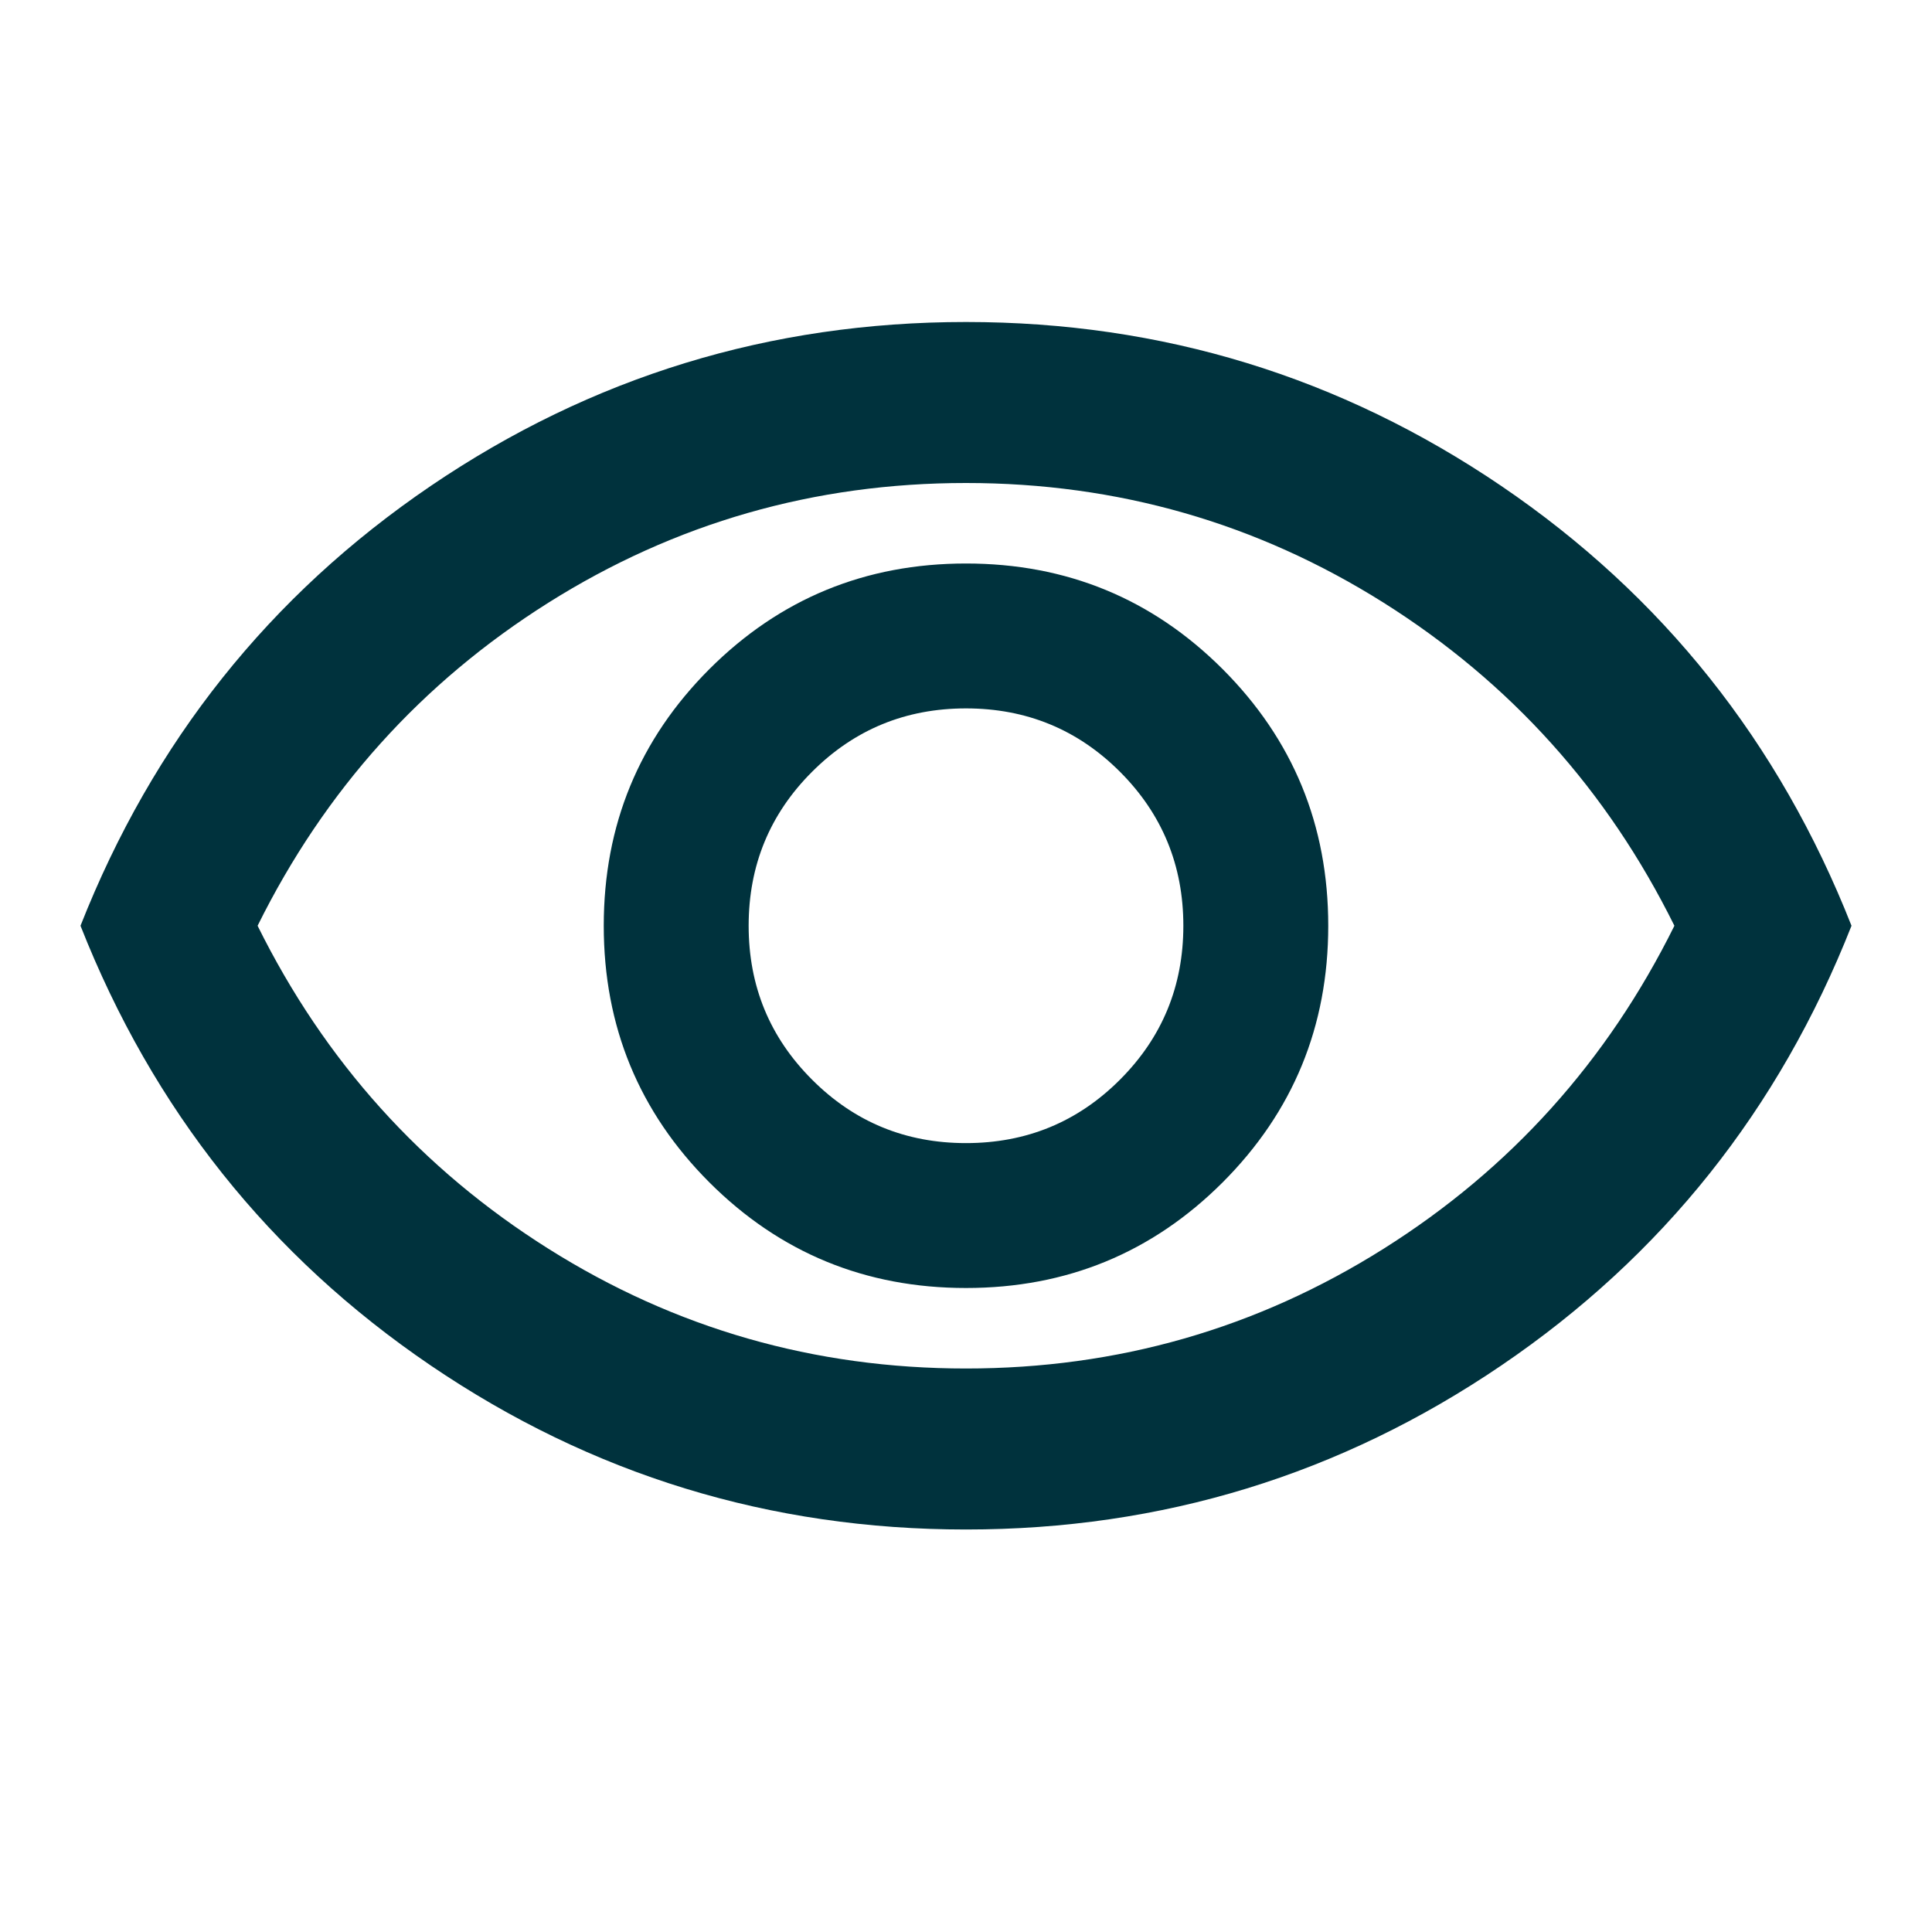
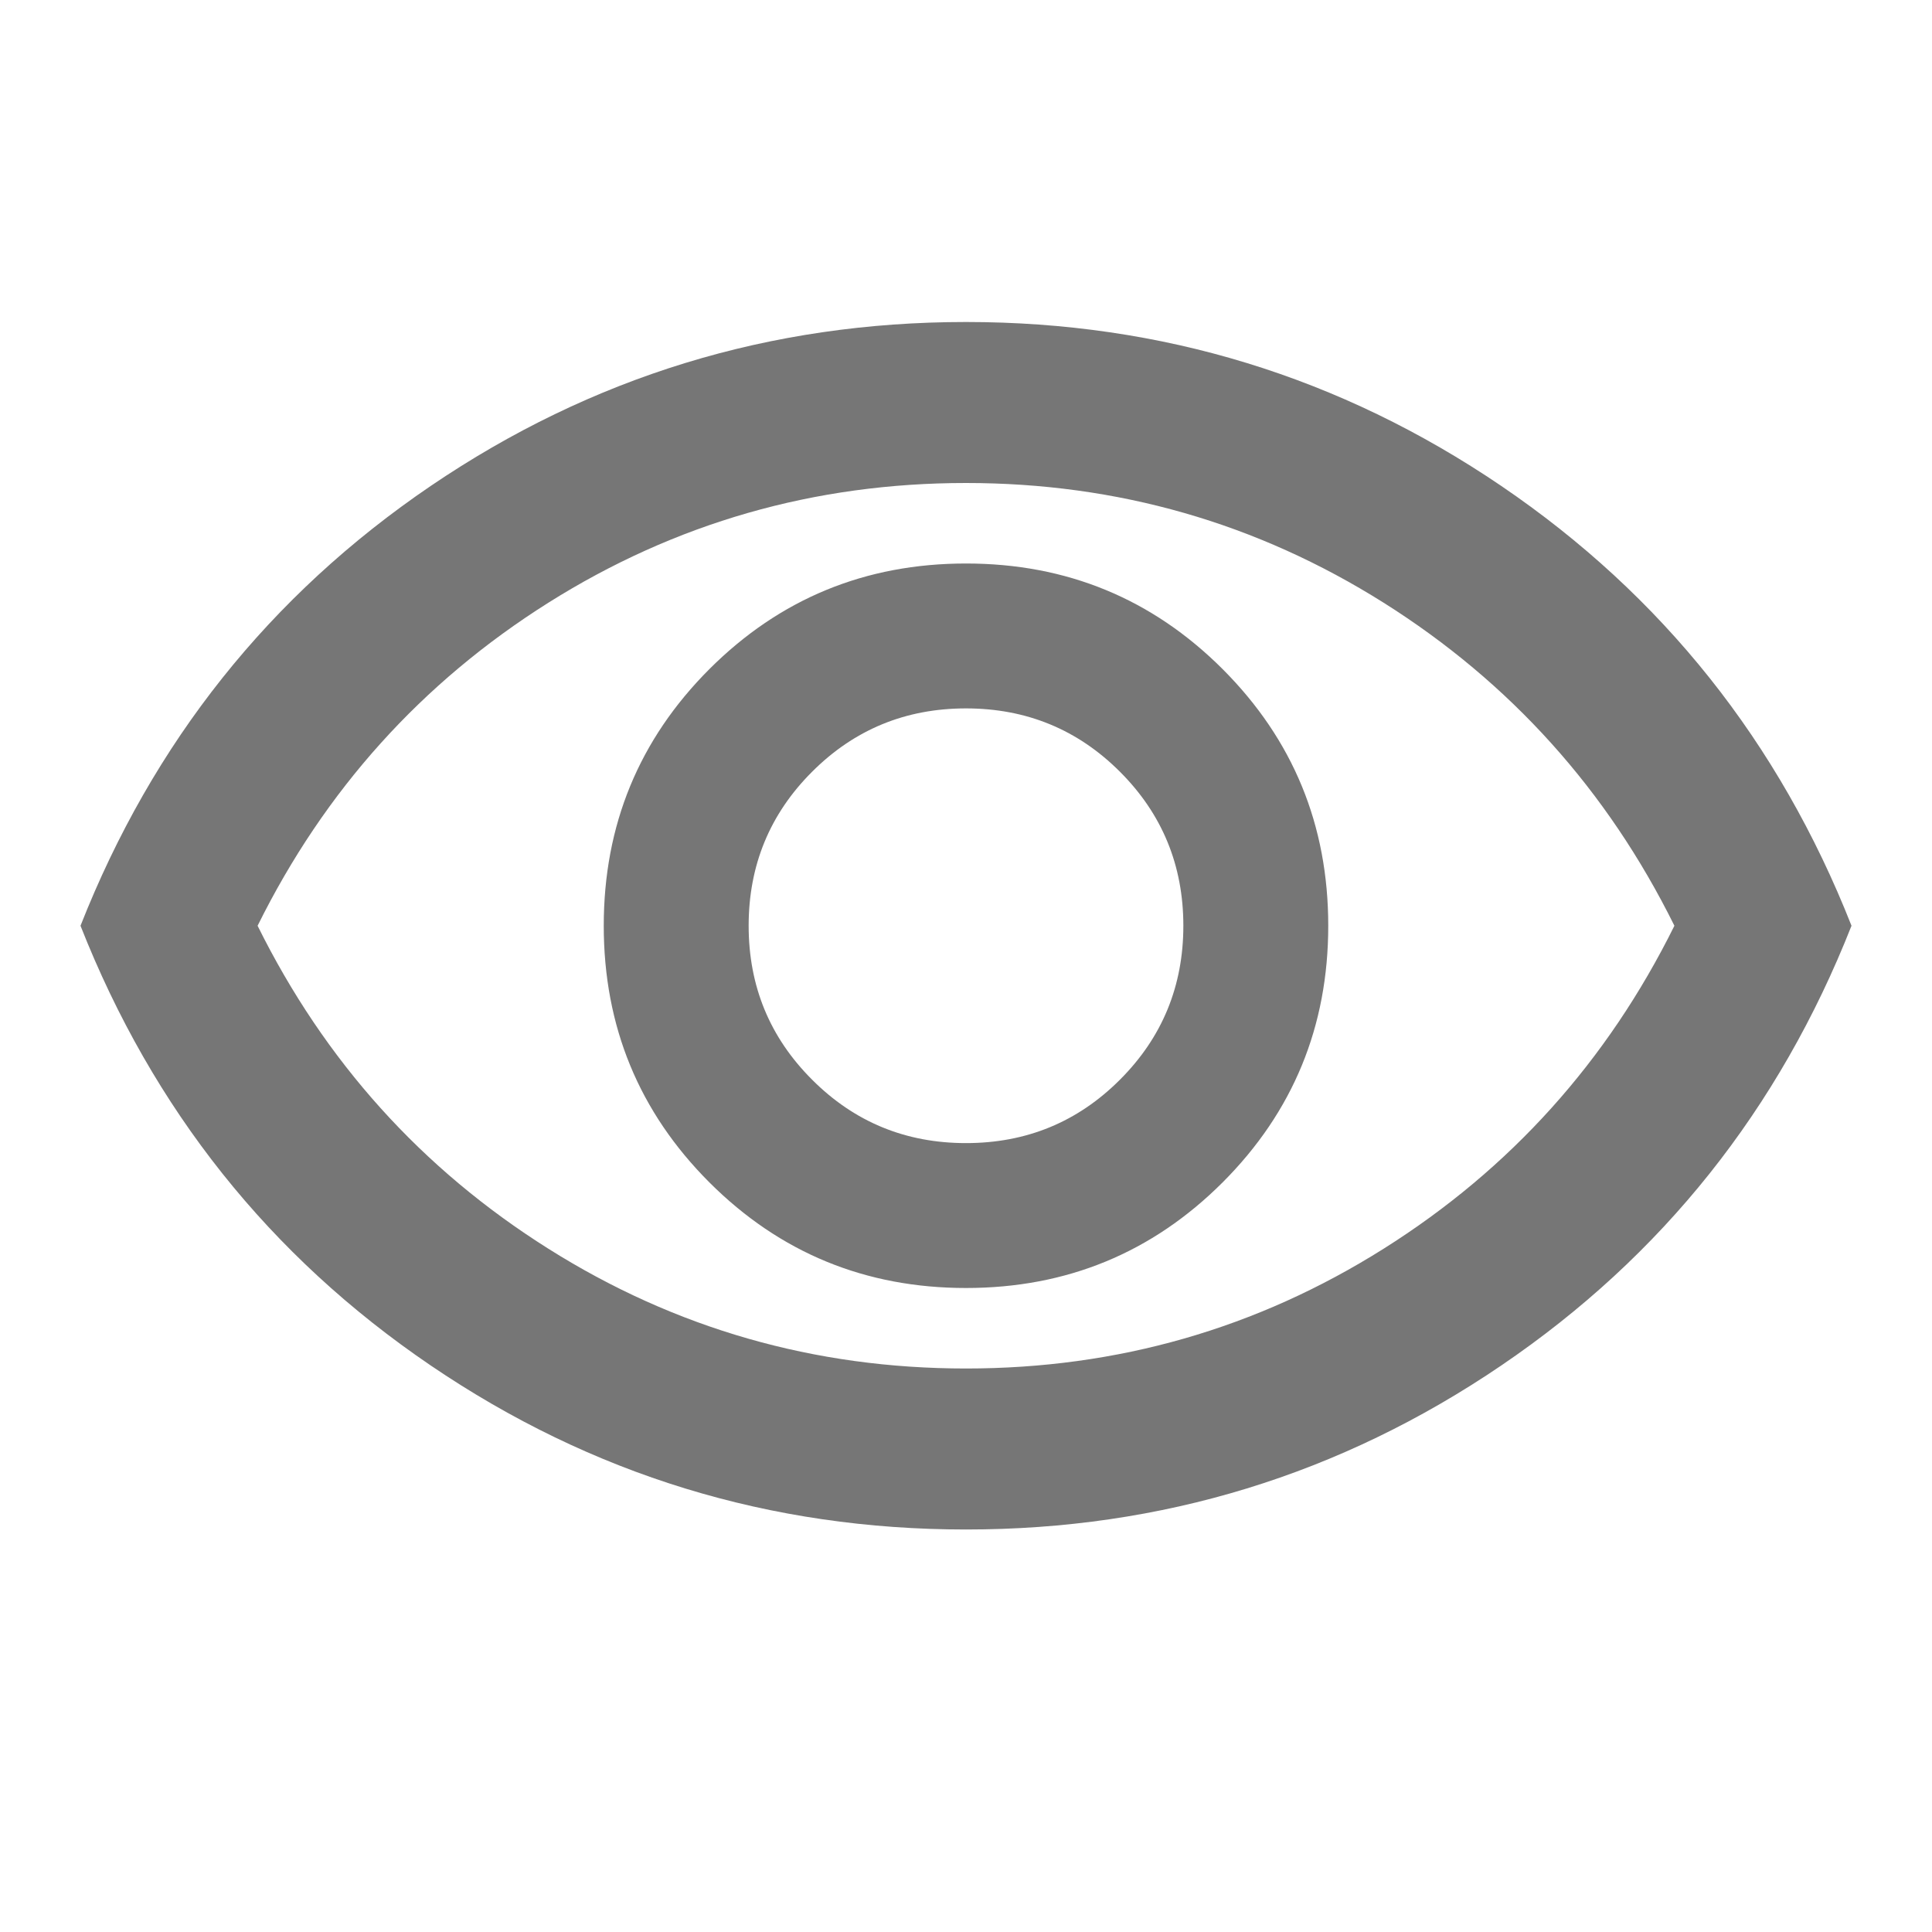
<svg xmlns="http://www.w3.org/2000/svg" width="30" height="30" viewBox="0 0 30 30" fill="none">
  <mask id="mask0_764_3309" style="mask-type:alpha" maskUnits="userSpaceOnUse" x="0" y="0" width="30" height="30">
    <rect width="30" height="30" fill="#D9D9D9" />
  </mask>
  <g mask="url(#mask0_764_3309)">
-     <path d="M15 20C16.562 20 17.891 19.453 18.985 18.36C20.078 17.266 20.625 15.938 20.625 14.375C20.625 12.812 20.078 11.484 18.985 10.39C17.891 9.297 16.562 8.75 15 8.75C13.438 8.75 12.109 9.297 11.015 10.39C9.922 11.484 9.375 12.812 9.375 14.375C9.375 15.938 9.922 17.266 11.015 18.36C12.109 19.453 13.438 20 15 20ZM15 17.75C14.062 17.75 13.266 17.422 12.61 16.765C11.953 16.109 11.625 15.312 11.625 14.375C11.625 13.438 11.953 12.64 12.61 11.984C13.266 11.328 14.062 11 15 11C15.938 11 16.735 11.328 17.391 11.984C18.047 12.64 18.375 13.438 18.375 14.375C18.375 15.312 18.047 16.109 17.391 16.765C16.735 17.422 15.938 17.75 15 17.75ZM15 23.75C11.958 23.75 9.188 22.901 6.688 21.203C4.188 19.505 2.375 17.229 1.25 14.375C2.375 11.521 4.188 9.245 6.688 7.546C9.188 5.849 11.958 5 15 5C18.042 5 20.812 5.849 23.312 7.546C25.812 9.245 27.625 11.521 28.75 14.375C27.625 17.229 25.812 19.505 23.312 21.203C20.812 22.901 18.042 23.75 15 23.75ZM15 21.25C17.354 21.25 19.516 20.63 21.485 19.39C23.453 18.151 24.958 16.479 26 14.375C24.958 12.271 23.453 10.599 21.485 9.359C19.516 8.12 17.354 7.5 15 7.5C12.646 7.5 10.484 8.12 8.515 9.359C6.547 10.599 5.042 12.271 4 14.375C5.042 16.479 6.547 18.151 8.515 19.39C10.484 20.63 12.646 21.25 15 21.25Z" fill="#00323D" />
+     <path d="M15 20C16.562 20 17.891 19.453 18.985 18.36C20.078 17.266 20.625 15.938 20.625 14.375C20.625 12.812 20.078 11.484 18.985 10.39C17.891 9.297 16.562 8.75 15 8.75C13.438 8.75 12.109 9.297 11.015 10.39C9.922 11.484 9.375 12.812 9.375 14.375C9.375 15.938 9.922 17.266 11.015 18.36C12.109 19.453 13.438 20 15 20ZM15 17.75C14.062 17.75 13.266 17.422 12.61 16.765C11.953 16.109 11.625 15.312 11.625 14.375C11.625 13.438 11.953 12.64 12.61 11.984C13.266 11.328 14.062 11 15 11C15.938 11 16.735 11.328 17.391 11.984C18.047 12.64 18.375 13.438 18.375 14.375C18.375 15.312 18.047 16.109 17.391 16.765C16.735 17.422 15.938 17.75 15 17.75ZM15 23.75C11.958 23.75 9.188 22.901 6.688 21.203C4.188 19.505 2.375 17.229 1.25 14.375C2.375 11.521 4.188 9.245 6.688 7.546C9.188 5.849 11.958 5 15 5C18.042 5 20.812 5.849 23.312 7.546C25.812 9.245 27.625 11.521 28.75 14.375C27.625 17.229 25.812 19.505 23.312 21.203C20.812 22.901 18.042 23.75 15 23.75ZM15 21.25C17.354 21.25 19.516 20.63 21.485 19.39C23.453 18.151 24.958 16.479 26 14.375C24.958 12.271 23.453 10.599 21.485 9.359C19.516 8.12 17.354 7.5 15 7.5C12.646 7.5 10.484 8.12 8.515 9.359C6.547 10.599 5.042 12.271 4 14.375C5.042 16.479 6.547 18.151 8.515 19.39C10.484 20.63 12.646 21.25 15 21.25Z" fill="#767676" />
  </g>
</svg>
